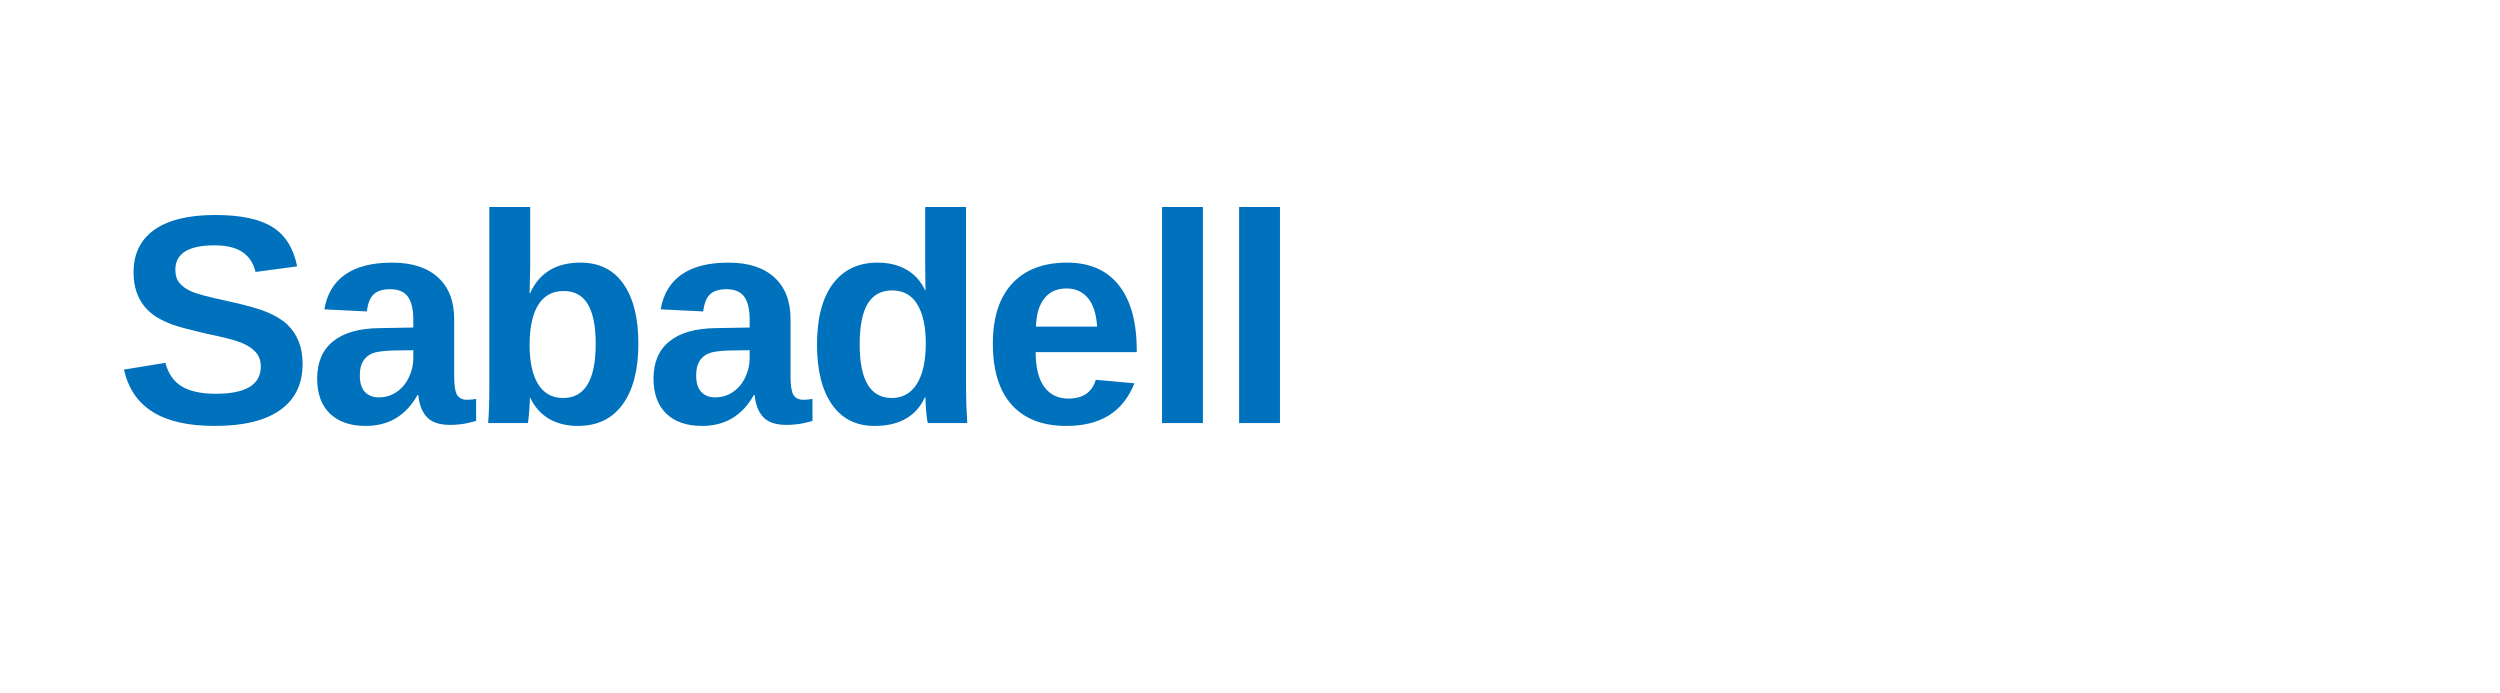
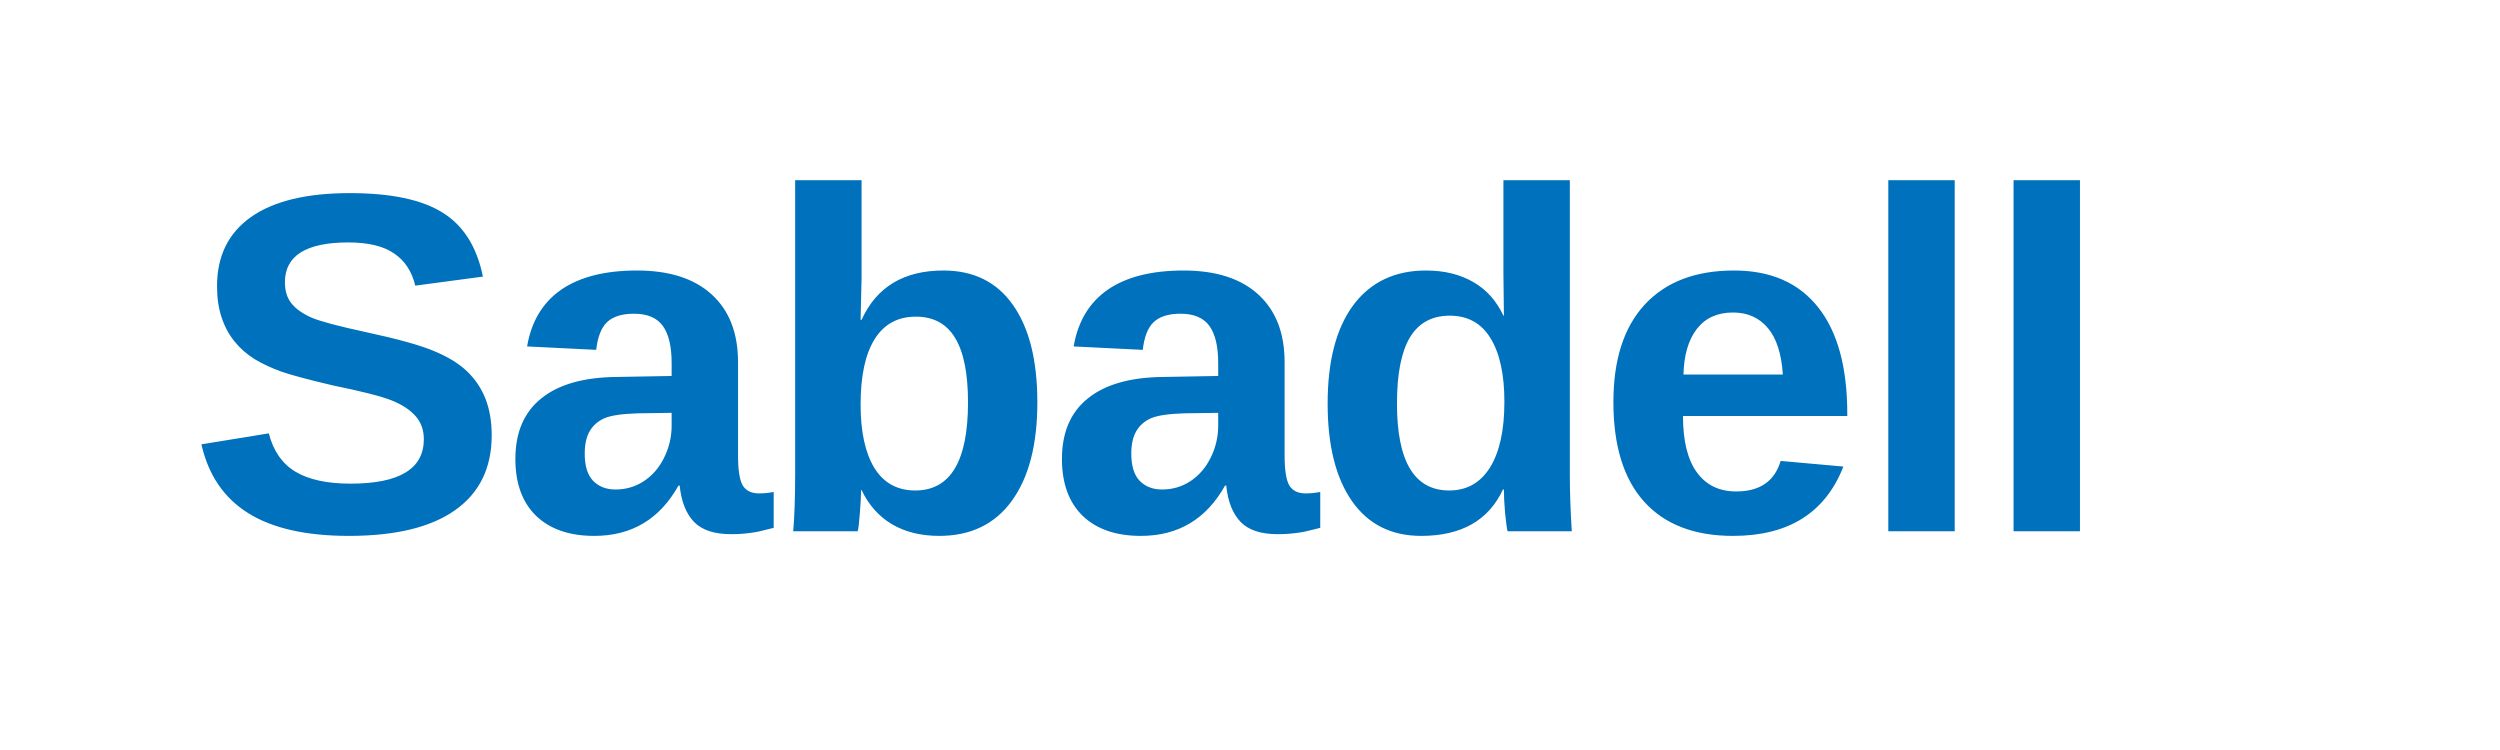
- <svg xmlns="http://www.w3.org/2000/svg" width="260" height="72" viewBox="0 0 260 72" role="img" aria-label="Sabadell">
+ <svg xmlns="http://www.w3.org/2000/svg" width="160" height="48" viewBox="0 10 160 48" role="img" aria-label="Sabadell">
  <text x="12" y="44" font-family="Arial,Helvetica,sans-serif" font-size="31" font-weight="700" letter-spacing="-0.6" fill="#0071bc">Sabadell</text>
</svg>
